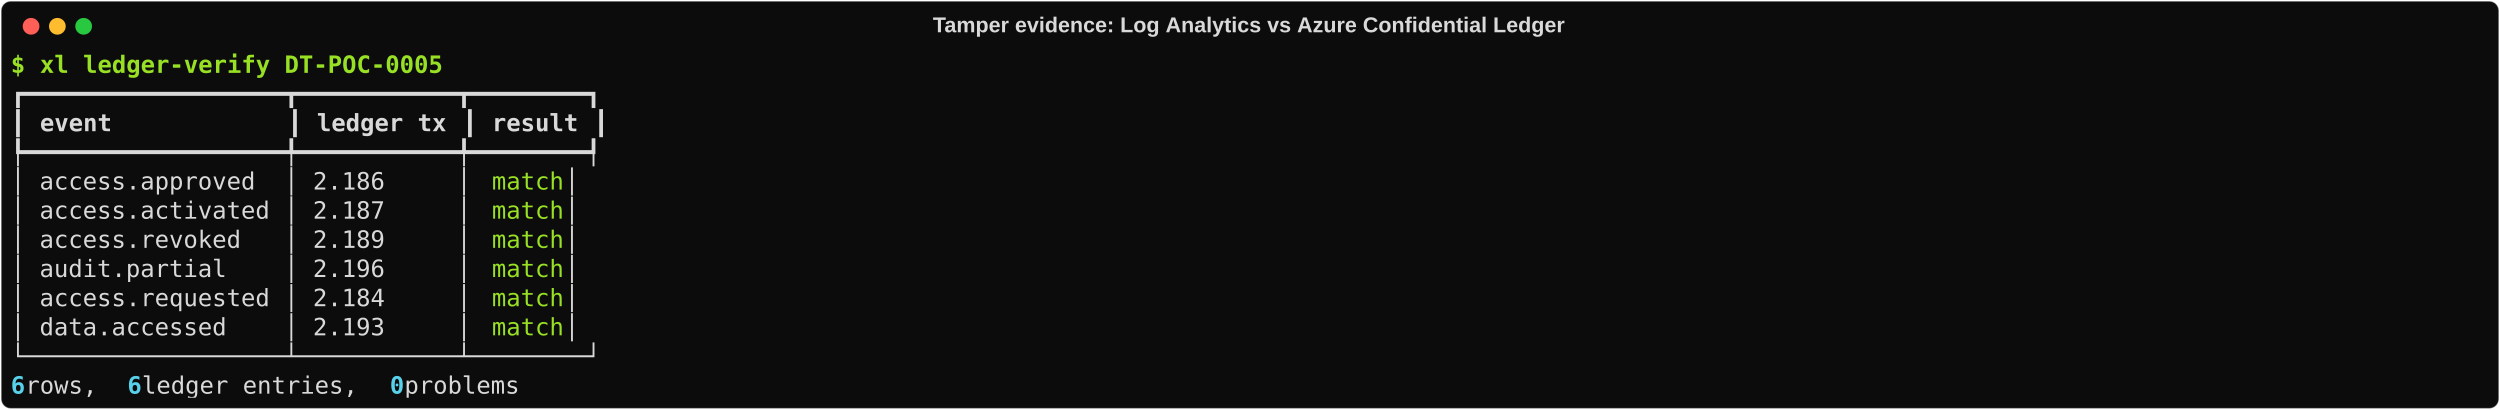
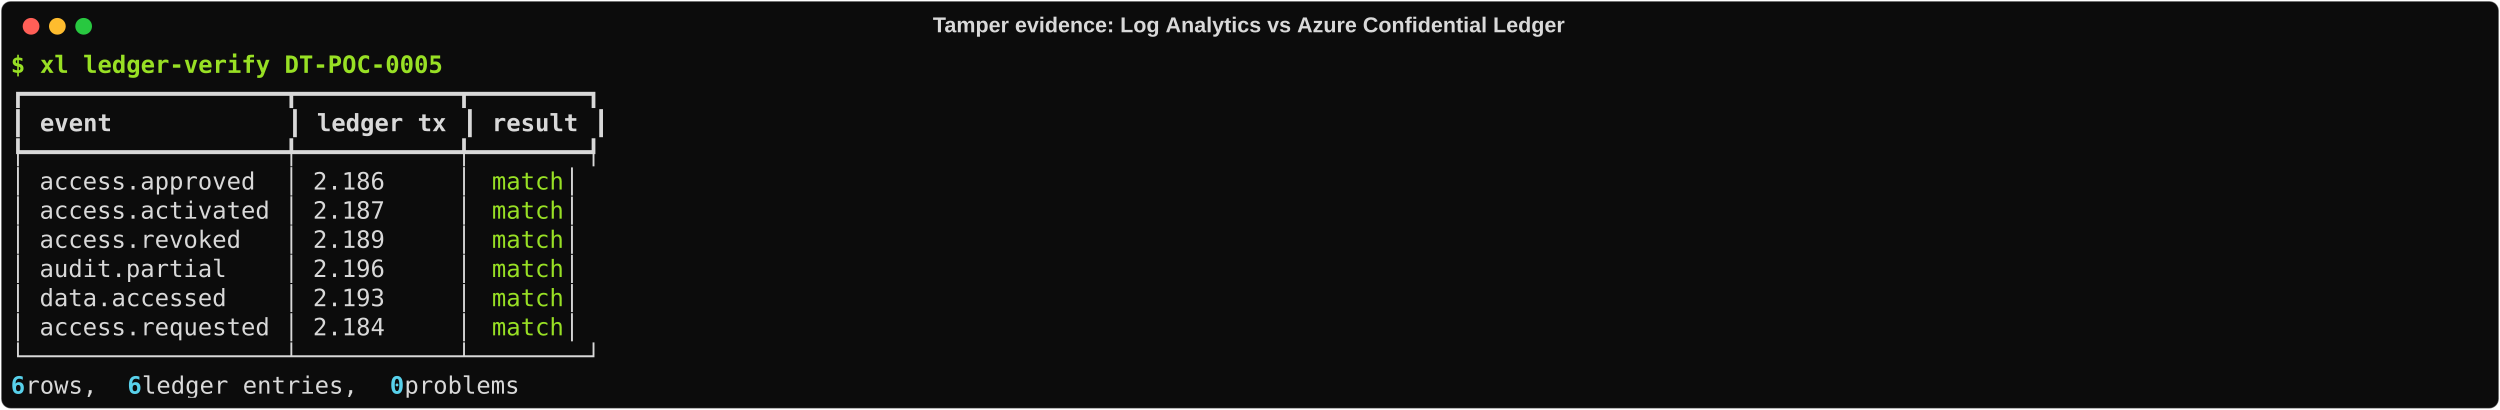
<svg xmlns="http://www.w3.org/2000/svg" class="rich-terminal" viewBox="0 0 2092 342.8">
  <style>

    @font-face {
        font-family: "Fira Code";
        src: local("FiraCode-Regular"),
                url("https://cdnjs.cloudflare.com/ajax/libs/firacode/6.2.0/woff2/FiraCode-Regular.woff2") format("woff2"),
                url("https://cdnjs.cloudflare.com/ajax/libs/firacode/6.2.0/woff/FiraCode-Regular.woff") format("woff");
        font-style: normal;
        font-weight: 400;
    }
    @font-face {
        font-family: "Fira Code";
        src: local("FiraCode-Bold"),
                url("https://cdnjs.cloudflare.com/ajax/libs/firacode/6.2.0/woff2/FiraCode-Bold.woff2") format("woff2"),
                url("https://cdnjs.cloudflare.com/ajax/libs/firacode/6.2.0/woff/FiraCode-Bold.woff") format("woff");
        font-style: bold;
        font-weight: 700;
    }

-     .terminal-1564328365-matrix {
+     .terminal-2750267821-matrix {
        font-family: Fira Code, monospace;
        font-size: 20px;
        line-height: 24.4px;
        font-variant-east-asian: full-width;
    }

-     .terminal-1564328365-title {
+     .terminal-2750267821-title {
        font-size: 18px;
        font-weight: bold;
        font-family: arial;
    }

-     .terminal-1564328365-r1 { fill: #98e024;font-weight: bold }
- .terminal-1564328365-r2 { fill: #d9d9d9 }
- .terminal-1564328365-r3 { fill: #d9d9d9;font-weight: bold }
- .terminal-1564328365-r4 { fill: #98e024 }
- .terminal-1564328365-r5 { fill: #58d1eb;font-weight: bold }
+     .terminal-2750267821-r1 { fill: #98e024;font-weight: bold }
+ .terminal-2750267821-r2 { fill: #d9d9d9 }
+ .terminal-2750267821-r3 { fill: #d9d9d9;font-weight: bold }
+ .terminal-2750267821-r4 { fill: #98e024 }
+ .terminal-2750267821-r5 { fill: #58d1eb;font-weight: bold }
    </style>
  <defs>
-     <clipPath id="terminal-1564328365-clip-terminal">
+     <clipPath id="terminal-2750267821-clip-terminal">
      <rect x="0" y="0" width="2073.0" height="291.8" />
    </clipPath>
-     <clipPath id="terminal-1564328365-line-0">
+     <clipPath id="terminal-2750267821-line-0">
      <rect x="0" y="1.5" width="2074" height="24.65" />
    </clipPath>
-     <clipPath id="terminal-1564328365-line-1">
+     <clipPath id="terminal-2750267821-line-1">
      <rect x="0" y="25.9" width="2074" height="24.65" />
    </clipPath>
-     <clipPath id="terminal-1564328365-line-2">
+     <clipPath id="terminal-2750267821-line-2">
      <rect x="0" y="50.3" width="2074" height="24.65" />
    </clipPath>
-     <clipPath id="terminal-1564328365-line-3">
+     <clipPath id="terminal-2750267821-line-3">
      <rect x="0" y="74.7" width="2074" height="24.65" />
    </clipPath>
-     <clipPath id="terminal-1564328365-line-4">
+     <clipPath id="terminal-2750267821-line-4">
      <rect x="0" y="99.1" width="2074" height="24.65" />
    </clipPath>
-     <clipPath id="terminal-1564328365-line-5">
+     <clipPath id="terminal-2750267821-line-5">
      <rect x="0" y="123.5" width="2074" height="24.65" />
    </clipPath>
-     <clipPath id="terminal-1564328365-line-6">
+     <clipPath id="terminal-2750267821-line-6">
      <rect x="0" y="147.9" width="2074" height="24.65" />
    </clipPath>
-     <clipPath id="terminal-1564328365-line-7">
+     <clipPath id="terminal-2750267821-line-7">
      <rect x="0" y="172.3" width="2074" height="24.65" />
    </clipPath>
-     <clipPath id="terminal-1564328365-line-8">
+     <clipPath id="terminal-2750267821-line-8">
      <rect x="0" y="196.7" width="2074" height="24.65" />
    </clipPath>
-     <clipPath id="terminal-1564328365-line-9">
+     <clipPath id="terminal-2750267821-line-9">
      <rect x="0" y="221.1" width="2074" height="24.65" />
    </clipPath>
-     <clipPath id="terminal-1564328365-line-10">
+     <clipPath id="terminal-2750267821-line-10">
      <rect x="0" y="245.5" width="2074" height="24.65" />
    </clipPath>
  </defs>
  <rect fill="#0c0c0c" stroke="rgba(255,255,255,0.35)" stroke-width="1" x="1" y="1" width="2090" height="340.8" rx="8" />
-   <text class="terminal-1564328365-title" fill="#d9d9d9" text-anchor="middle" x="1045" y="27">Tamper evidence: Log Analytics vs Azure Confidential Ledger</text>
+   <text class="terminal-2750267821-title" fill="#d9d9d9" text-anchor="middle" x="1045" y="27">Tamper evidence: Log Analytics vs Azure Confidential Ledger</text>
  <g transform="translate(26,22)">
    <circle cx="0" cy="0" r="7" fill="#ff5f57" />
    <circle cx="22" cy="0" r="7" fill="#febc2e" />
    <circle cx="44" cy="0" r="7" fill="#28c840" />
  </g>
-   <g transform="translate(9, 41)" clip-path="url(#terminal-1564328365-clip-terminal)">
-     <g class="terminal-1564328365-matrix">
-       <text class="terminal-1564328365-r1" x="0" y="20" textLength="24.4" clip-path="url(#terminal-1564328365-line-0)">$ </text>
-       <text class="terminal-1564328365-r1" x="24.4" y="20" textLength="341.6" clip-path="url(#terminal-1564328365-line-0)">xl ledger-verify DT-POC-0005</text>
-       <text class="terminal-1564328365-r2" x="2074" y="20" textLength="12.2" clip-path="url(#terminal-1564328365-line-0)">
+   <g transform="translate(9, 41)" clip-path="url(#terminal-2750267821-clip-terminal)">
+     <g class="terminal-2750267821-matrix">
+       <text class="terminal-2750267821-r1" x="0" y="20" textLength="24.4" clip-path="url(#terminal-2750267821-line-0)">$ </text>
+       <text class="terminal-2750267821-r1" x="24.4" y="20" textLength="341.6" clip-path="url(#terminal-2750267821-line-0)">xl ledger-verify DT-POC-0005</text>
+       <text class="terminal-2750267821-r2" x="2074" y="20" textLength="12.2" clip-path="url(#terminal-2750267821-line-0)">
</text>
-       <text class="terminal-1564328365-r2" x="0" y="44.4" textLength="500.2" clip-path="url(#terminal-1564328365-line-1)">┏━━━━━━━━━━━━━━━━━━┳━━━━━━━━━━━┳━━━━━━━━┓</text>
-       <text class="terminal-1564328365-r2" x="2074" y="44.4" textLength="12.2" clip-path="url(#terminal-1564328365-line-1)">
+       <text class="terminal-2750267821-r2" x="0" y="44.4" textLength="500.2" clip-path="url(#terminal-2750267821-line-1)">┏━━━━━━━━━━━━━━━━━━┳━━━━━━━━━━━┳━━━━━━━━┓</text>
+       <text class="terminal-2750267821-r2" x="2074" y="44.4" textLength="12.2" clip-path="url(#terminal-2750267821-line-1)">
</text>
-       <text class="terminal-1564328365-r2" x="0" y="68.8" textLength="12.2" clip-path="url(#terminal-1564328365-line-2)">┃</text>
-       <text class="terminal-1564328365-r3" x="24.4" y="68.8" textLength="195.2" clip-path="url(#terminal-1564328365-line-2)">event           </text>
-       <text class="terminal-1564328365-r2" x="231.8" y="68.8" textLength="12.2" clip-path="url(#terminal-1564328365-line-2)">┃</text>
-       <text class="terminal-1564328365-r3" x="256.2" y="68.8" textLength="109.8" clip-path="url(#terminal-1564328365-line-2)">ledger tx</text>
-       <text class="terminal-1564328365-r2" x="378.2" y="68.8" textLength="12.2" clip-path="url(#terminal-1564328365-line-2)">┃</text>
-       <text class="terminal-1564328365-r3" x="402.6" y="68.8" textLength="73.2" clip-path="url(#terminal-1564328365-line-2)">result</text>
-       <text class="terminal-1564328365-r2" x="488" y="68.8" textLength="12.2" clip-path="url(#terminal-1564328365-line-2)">┃</text>
-       <text class="terminal-1564328365-r2" x="2074" y="68.8" textLength="12.2" clip-path="url(#terminal-1564328365-line-2)">
+       <text class="terminal-2750267821-r2" x="0" y="68.8" textLength="12.2" clip-path="url(#terminal-2750267821-line-2)">┃</text>
+       <text class="terminal-2750267821-r3" x="24.4" y="68.8" textLength="195.2" clip-path="url(#terminal-2750267821-line-2)">event           </text>
+       <text class="terminal-2750267821-r2" x="231.8" y="68.8" textLength="12.2" clip-path="url(#terminal-2750267821-line-2)">┃</text>
+       <text class="terminal-2750267821-r3" x="256.2" y="68.8" textLength="109.8" clip-path="url(#terminal-2750267821-line-2)">ledger tx</text>
+       <text class="terminal-2750267821-r2" x="378.2" y="68.8" textLength="12.2" clip-path="url(#terminal-2750267821-line-2)">┃</text>
+       <text class="terminal-2750267821-r3" x="402.6" y="68.8" textLength="73.2" clip-path="url(#terminal-2750267821-line-2)">result</text>
+       <text class="terminal-2750267821-r2" x="488" y="68.8" textLength="12.2" clip-path="url(#terminal-2750267821-line-2)">┃</text>
+       <text class="terminal-2750267821-r2" x="2074" y="68.8" textLength="12.2" clip-path="url(#terminal-2750267821-line-2)">
</text>
-       <text class="terminal-1564328365-r2" x="0" y="93.2" textLength="500.2" clip-path="url(#terminal-1564328365-line-3)">┡━━━━━━━━━━━━━━━━━━╇━━━━━━━━━━━╇━━━━━━━━┩</text>
-       <text class="terminal-1564328365-r2" x="2074" y="93.2" textLength="12.2" clip-path="url(#terminal-1564328365-line-3)">
+       <text class="terminal-2750267821-r2" x="0" y="93.2" textLength="500.2" clip-path="url(#terminal-2750267821-line-3)">┡━━━━━━━━━━━━━━━━━━╇━━━━━━━━━━━╇━━━━━━━━┩</text>
+       <text class="terminal-2750267821-r2" x="2074" y="93.2" textLength="12.2" clip-path="url(#terminal-2750267821-line-3)">
</text>
-       <text class="terminal-1564328365-r2" x="0" y="117.6" textLength="402.6" clip-path="url(#terminal-1564328365-line-4)">│ access.approved  │ 2.186     │ </text>
-       <text class="terminal-1564328365-r4" x="402.6" y="117.6" textLength="61" clip-path="url(#terminal-1564328365-line-4)">match</text>
-       <text class="terminal-1564328365-r2" x="463.6" y="117.6" textLength="36.6" clip-path="url(#terminal-1564328365-line-4)">  │</text>
-       <text class="terminal-1564328365-r2" x="2074" y="117.6" textLength="12.2" clip-path="url(#terminal-1564328365-line-4)">
+       <text class="terminal-2750267821-r2" x="0" y="117.6" textLength="402.6" clip-path="url(#terminal-2750267821-line-4)">│ access.approved  │ 2.186     │ </text>
+       <text class="terminal-2750267821-r4" x="402.6" y="117.6" textLength="61" clip-path="url(#terminal-2750267821-line-4)">match</text>
+       <text class="terminal-2750267821-r2" x="463.6" y="117.6" textLength="36.6" clip-path="url(#terminal-2750267821-line-4)">  │</text>
+       <text class="terminal-2750267821-r2" x="2074" y="117.6" textLength="12.2" clip-path="url(#terminal-2750267821-line-4)">
</text>
-       <text class="terminal-1564328365-r2" x="0" y="142" textLength="402.6" clip-path="url(#terminal-1564328365-line-5)">│ access.activated │ 2.187     │ </text>
-       <text class="terminal-1564328365-r4" x="402.6" y="142" textLength="61" clip-path="url(#terminal-1564328365-line-5)">match</text>
-       <text class="terminal-1564328365-r2" x="463.6" y="142" textLength="36.6" clip-path="url(#terminal-1564328365-line-5)">  │</text>
-       <text class="terminal-1564328365-r2" x="2074" y="142" textLength="12.2" clip-path="url(#terminal-1564328365-line-5)">
+       <text class="terminal-2750267821-r2" x="0" y="142" textLength="402.6" clip-path="url(#terminal-2750267821-line-5)">│ access.activated │ 2.187     │ </text>
+       <text class="terminal-2750267821-r4" x="402.6" y="142" textLength="61" clip-path="url(#terminal-2750267821-line-5)">match</text>
+       <text class="terminal-2750267821-r2" x="463.6" y="142" textLength="36.6" clip-path="url(#terminal-2750267821-line-5)">  │</text>
+       <text class="terminal-2750267821-r2" x="2074" y="142" textLength="12.2" clip-path="url(#terminal-2750267821-line-5)">
</text>
-       <text class="terminal-1564328365-r2" x="0" y="166.4" textLength="402.6" clip-path="url(#terminal-1564328365-line-6)">│ access.revoked   │ 2.189     │ </text>
-       <text class="terminal-1564328365-r4" x="402.6" y="166.4" textLength="61" clip-path="url(#terminal-1564328365-line-6)">match</text>
-       <text class="terminal-1564328365-r2" x="463.6" y="166.4" textLength="36.6" clip-path="url(#terminal-1564328365-line-6)">  │</text>
-       <text class="terminal-1564328365-r2" x="2074" y="166.4" textLength="12.2" clip-path="url(#terminal-1564328365-line-6)">
+       <text class="terminal-2750267821-r2" x="0" y="166.4" textLength="402.6" clip-path="url(#terminal-2750267821-line-6)">│ access.revoked   │ 2.189     │ </text>
+       <text class="terminal-2750267821-r4" x="402.6" y="166.4" textLength="61" clip-path="url(#terminal-2750267821-line-6)">match</text>
+       <text class="terminal-2750267821-r2" x="463.6" y="166.4" textLength="36.6" clip-path="url(#terminal-2750267821-line-6)">  │</text>
+       <text class="terminal-2750267821-r2" x="2074" y="166.4" textLength="12.2" clip-path="url(#terminal-2750267821-line-6)">
</text>
-       <text class="terminal-1564328365-r2" x="0" y="190.8" textLength="402.6" clip-path="url(#terminal-1564328365-line-7)">│ audit.partial    │ 2.196     │ </text>
-       <text class="terminal-1564328365-r4" x="402.6" y="190.8" textLength="61" clip-path="url(#terminal-1564328365-line-7)">match</text>
-       <text class="terminal-1564328365-r2" x="463.6" y="190.8" textLength="36.6" clip-path="url(#terminal-1564328365-line-7)">  │</text>
-       <text class="terminal-1564328365-r2" x="2074" y="190.8" textLength="12.2" clip-path="url(#terminal-1564328365-line-7)">
+       <text class="terminal-2750267821-r2" x="0" y="190.8" textLength="402.6" clip-path="url(#terminal-2750267821-line-7)">│ audit.partial    │ 2.196     │ </text>
+       <text class="terminal-2750267821-r4" x="402.6" y="190.8" textLength="61" clip-path="url(#terminal-2750267821-line-7)">match</text>
+       <text class="terminal-2750267821-r2" x="463.6" y="190.8" textLength="36.6" clip-path="url(#terminal-2750267821-line-7)">  │</text>
+       <text class="terminal-2750267821-r2" x="2074" y="190.8" textLength="12.2" clip-path="url(#terminal-2750267821-line-7)">
</text>
-       <text class="terminal-1564328365-r2" x="0" y="215.2" textLength="402.6" clip-path="url(#terminal-1564328365-line-8)">│ access.requested │ 2.184     │ </text>
-       <text class="terminal-1564328365-r4" x="402.6" y="215.2" textLength="61" clip-path="url(#terminal-1564328365-line-8)">match</text>
-       <text class="terminal-1564328365-r2" x="463.6" y="215.2" textLength="36.6" clip-path="url(#terminal-1564328365-line-8)">  │</text>
-       <text class="terminal-1564328365-r2" x="2074" y="215.2" textLength="12.2" clip-path="url(#terminal-1564328365-line-8)">
+       <text class="terminal-2750267821-r2" x="0" y="215.2" textLength="402.6" clip-path="url(#terminal-2750267821-line-8)">│ data.accessed    │ 2.193     │ </text>
+       <text class="terminal-2750267821-r4" x="402.6" y="215.2" textLength="61" clip-path="url(#terminal-2750267821-line-8)">match</text>
+       <text class="terminal-2750267821-r2" x="463.6" y="215.2" textLength="36.6" clip-path="url(#terminal-2750267821-line-8)">  │</text>
+       <text class="terminal-2750267821-r2" x="2074" y="215.2" textLength="12.2" clip-path="url(#terminal-2750267821-line-8)">
</text>
-       <text class="terminal-1564328365-r2" x="0" y="239.6" textLength="402.6" clip-path="url(#terminal-1564328365-line-9)">│ data.accessed    │ 2.193     │ </text>
-       <text class="terminal-1564328365-r4" x="402.6" y="239.6" textLength="61" clip-path="url(#terminal-1564328365-line-9)">match</text>
-       <text class="terminal-1564328365-r2" x="463.6" y="239.6" textLength="36.6" clip-path="url(#terminal-1564328365-line-9)">  │</text>
-       <text class="terminal-1564328365-r2" x="2074" y="239.6" textLength="12.2" clip-path="url(#terminal-1564328365-line-9)">
+       <text class="terminal-2750267821-r2" x="0" y="239.6" textLength="402.6" clip-path="url(#terminal-2750267821-line-9)">│ access.requested │ 2.184     │ </text>
+       <text class="terminal-2750267821-r4" x="402.6" y="239.6" textLength="61" clip-path="url(#terminal-2750267821-line-9)">match</text>
+       <text class="terminal-2750267821-r2" x="463.6" y="239.6" textLength="36.6" clip-path="url(#terminal-2750267821-line-9)">  │</text>
+       <text class="terminal-2750267821-r2" x="2074" y="239.6" textLength="12.2" clip-path="url(#terminal-2750267821-line-9)">
</text>
-       <text class="terminal-1564328365-r2" x="0" y="264" textLength="500.2" clip-path="url(#terminal-1564328365-line-10)">└──────────────────┴───────────┴────────┘</text>
-       <text class="terminal-1564328365-r2" x="2074" y="264" textLength="12.2" clip-path="url(#terminal-1564328365-line-10)">
+       <text class="terminal-2750267821-r2" x="0" y="264" textLength="500.2" clip-path="url(#terminal-2750267821-line-10)">└──────────────────┴───────────┴────────┘</text>
+       <text class="terminal-2750267821-r2" x="2074" y="264" textLength="12.2" clip-path="url(#terminal-2750267821-line-10)">
</text>
-       <text class="terminal-1564328365-r5" x="0" y="288.4" textLength="12.2" clip-path="url(#terminal-1564328365-line-11)">6</text>
-       <text class="terminal-1564328365-r2" x="12.2" y="288.4" textLength="85.4" clip-path="url(#terminal-1564328365-line-11)"> rows, </text>
-       <text class="terminal-1564328365-r5" x="97.6" y="288.4" textLength="12.2" clip-path="url(#terminal-1564328365-line-11)">6</text>
-       <text class="terminal-1564328365-r2" x="109.8" y="288.4" textLength="207.4" clip-path="url(#terminal-1564328365-line-11)"> ledger entries, </text>
-       <text class="terminal-1564328365-r5" x="317.2" y="288.4" textLength="12.2" clip-path="url(#terminal-1564328365-line-11)">0</text>
-       <text class="terminal-1564328365-r2" x="329.4" y="288.4" textLength="109.8" clip-path="url(#terminal-1564328365-line-11)"> problems</text>
-       <text class="terminal-1564328365-r2" x="2074" y="288.4" textLength="12.2" clip-path="url(#terminal-1564328365-line-11)">
+       <text class="terminal-2750267821-r5" x="0" y="288.4" textLength="12.2" clip-path="url(#terminal-2750267821-line-11)">6</text>
+       <text class="terminal-2750267821-r2" x="12.2" y="288.4" textLength="85.4" clip-path="url(#terminal-2750267821-line-11)"> rows, </text>
+       <text class="terminal-2750267821-r5" x="97.6" y="288.4" textLength="12.2" clip-path="url(#terminal-2750267821-line-11)">6</text>
+       <text class="terminal-2750267821-r2" x="109.8" y="288.4" textLength="207.4" clip-path="url(#terminal-2750267821-line-11)"> ledger entries, </text>
+       <text class="terminal-2750267821-r5" x="317.2" y="288.4" textLength="12.2" clip-path="url(#terminal-2750267821-line-11)">0</text>
+       <text class="terminal-2750267821-r2" x="329.4" y="288.4" textLength="109.8" clip-path="url(#terminal-2750267821-line-11)"> problems</text>
+       <text class="terminal-2750267821-r2" x="2074" y="288.4" textLength="12.2" clip-path="url(#terminal-2750267821-line-11)">
</text>
    </g>
  </g>
</svg>
